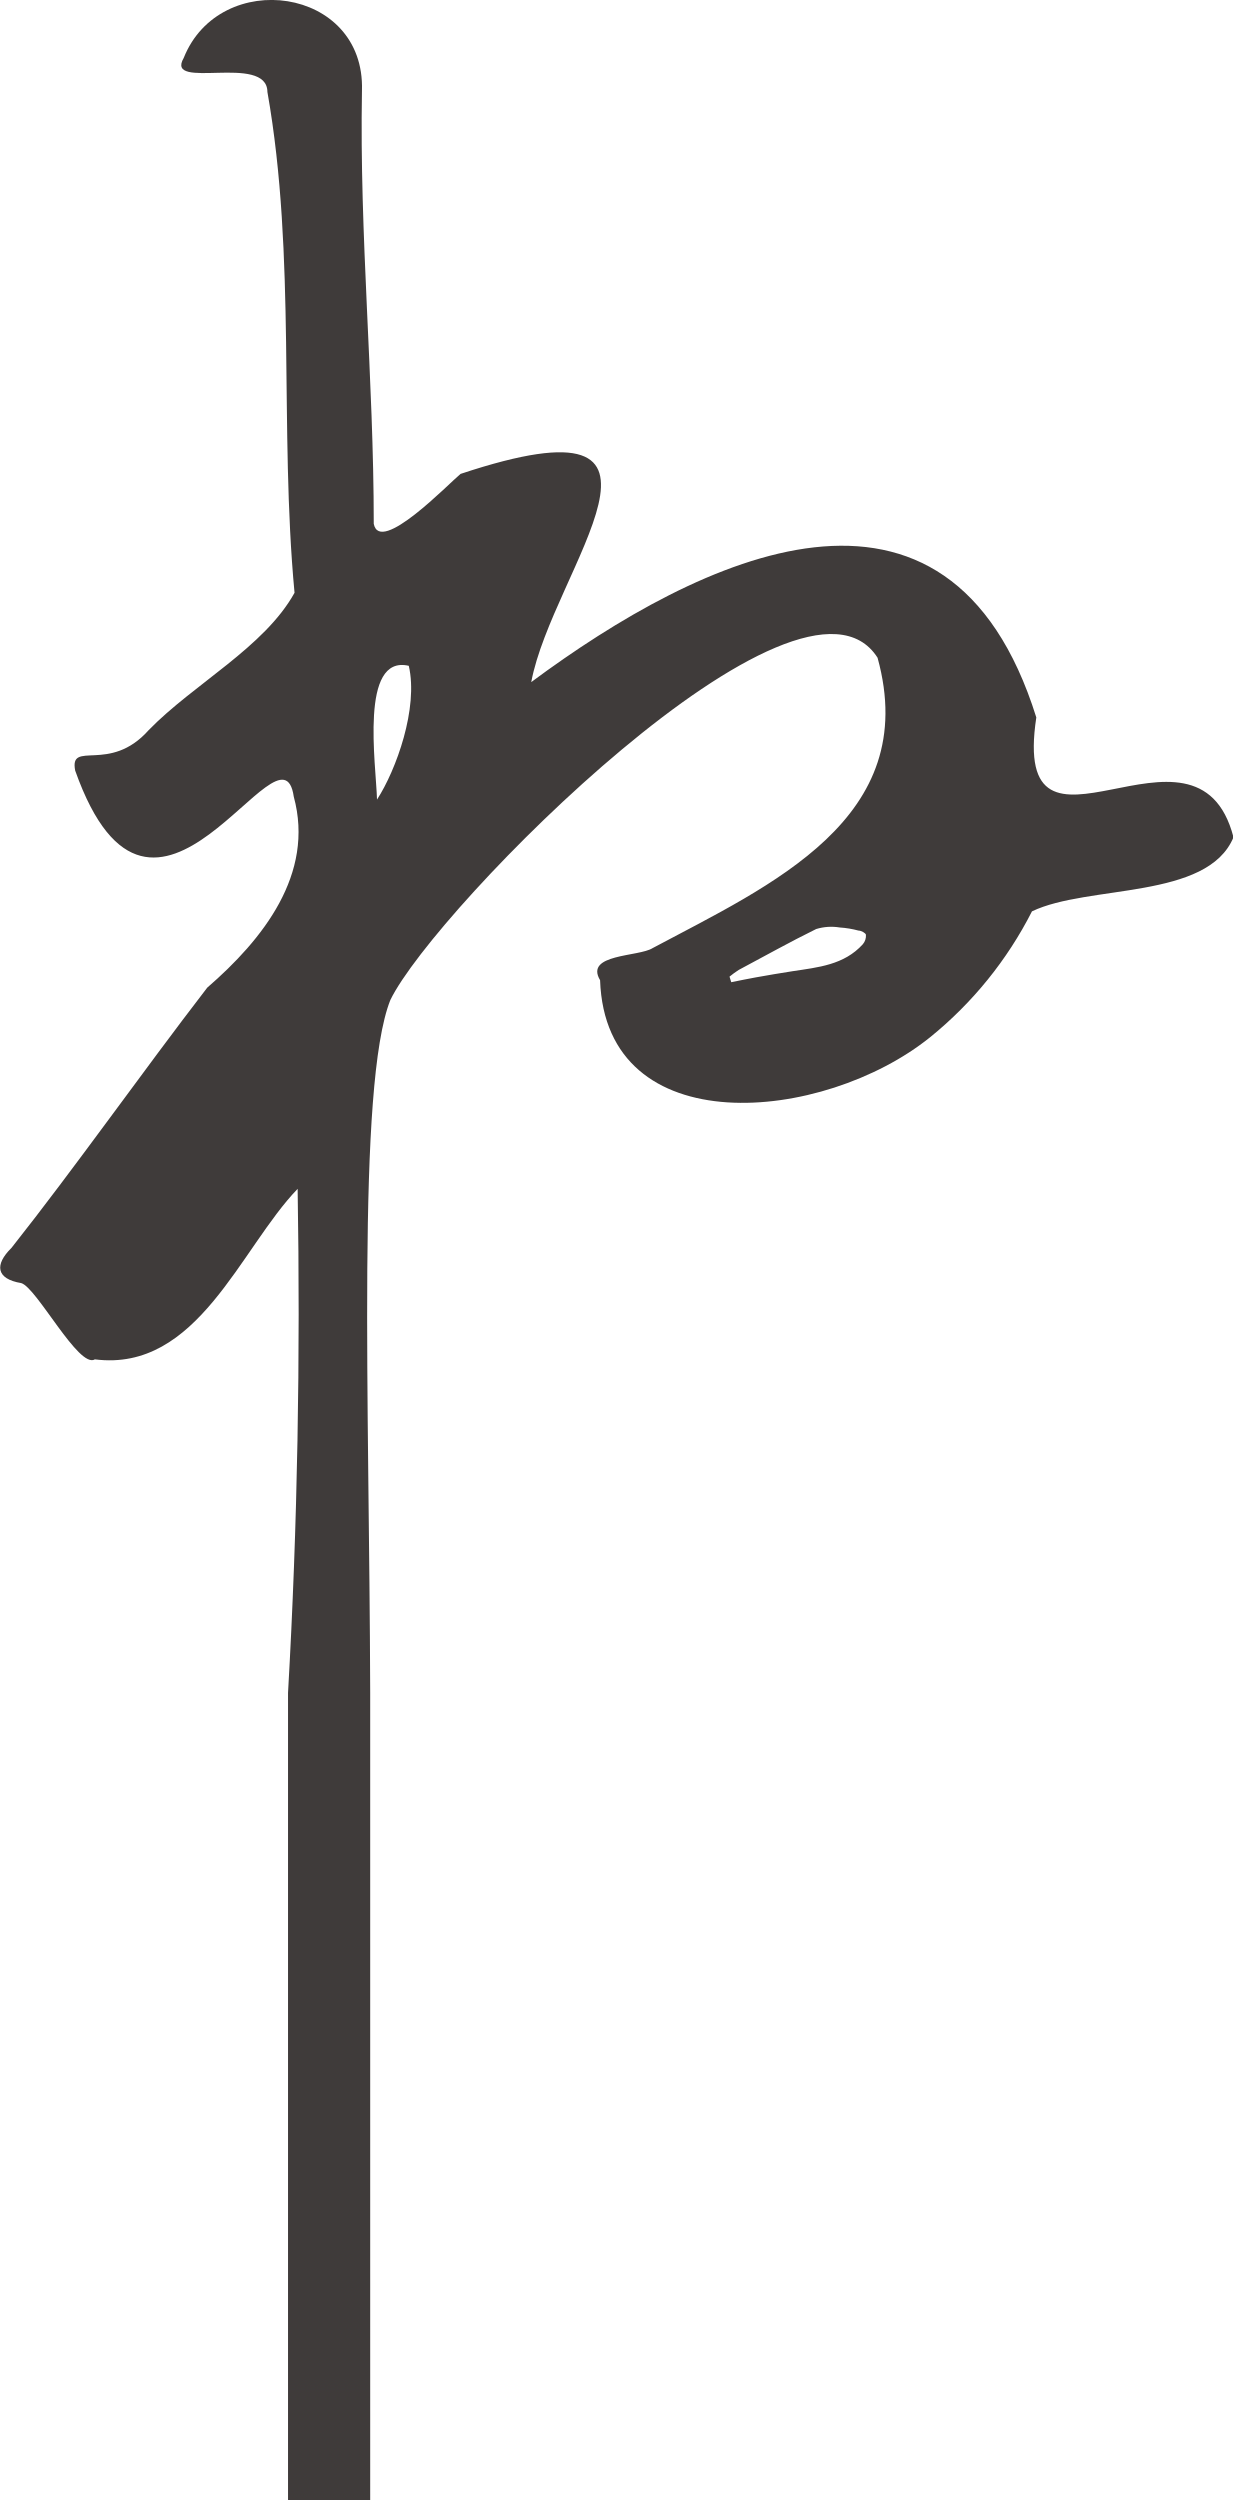
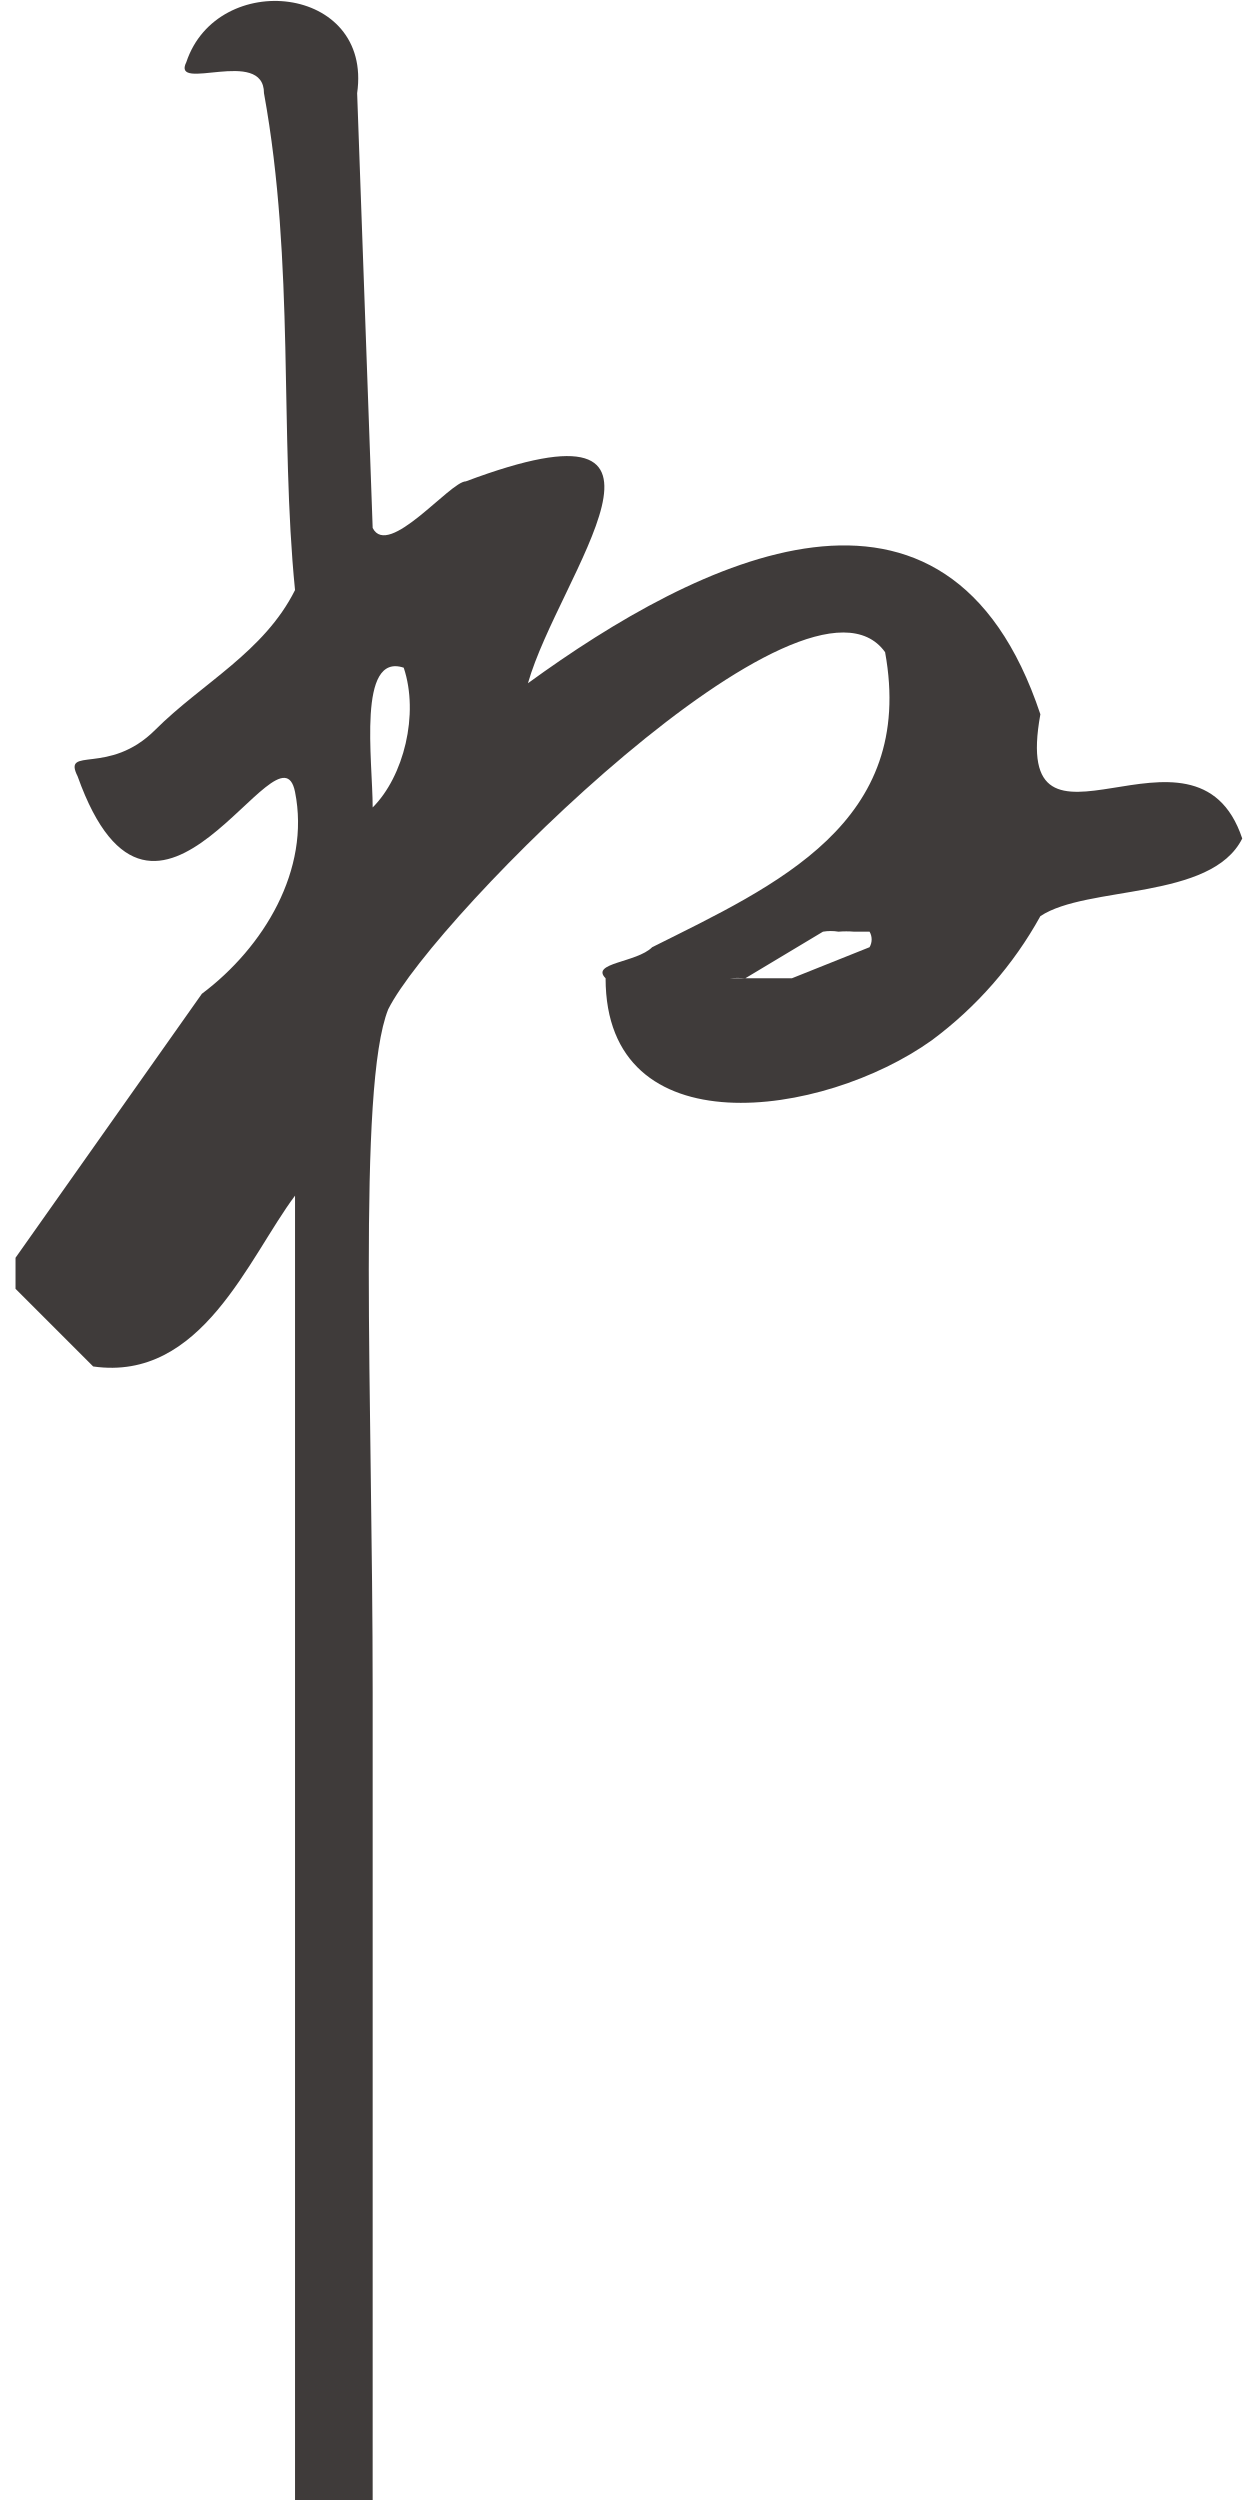
- <svg xmlns="http://www.w3.org/2000/svg" viewBox="0 0 79.51 161.27">
-   <defs>
-     <style>.cls-1{fill:#3f3b3a;}</style>
-   </defs>
-   <g id="レイヤー_2" data-name="レイヤー 2">
-     <g id="レイヤー_1-2" data-name="レイヤー 1">
-       <path class="cls-1" d="M66.85,46.28C61.18,28.16,45.19,35.9,34.27,44,35.62,36.74,46,25.16,29.71,30.57c-.77.63-5.2,5.25-5.6,3.22,0-9.37-.93-18.57-.76-27.95.21-6.71-9.17-7.95-11.5-2.1-1.25,2.15,5.38-.33,5.4,2.19C19.13,16.6,18,27.6,19,38.24c-1.95,3.52-6.5,5.87-9.41,8.86-2.52,2.84-5.13.6-4.74,2.61,5.06,14.27,13.3-3.87,14.1,1.68,1.36,5-2,9.22-5.58,12.32C9.12,69.23,4.87,75.28.74,80.5c-1.1,1.08-1,2,.63,2.27,1,.29,3.72,5.55,4.75,4.92,6.63.84,9.38-7.17,13.08-11,.18,10.8,0,21.67-.62,32.51v52.12h5.3V109.15C23.83,90.41,23,70,25.18,64.51c2.87-5.92,26.5-29.83,31.43-22.08,2.86,10.38-6.92,14.68-14.51,18.73-.89.57-4.41.36-3.39,2.07C39.08,73.8,53.12,72.45,60,66.91a25.06,25.06,0,0,0,6.57-8.12c3.62-1.74,11.32-.73,13-4.78C77.21,44.9,65.16,57.49,66.85,46.28Zm-42.53,5.3c-.06-2.27-1.14-9.37,2.05-8.63C27,45.67,25.56,49.67,24.32,51.58Zm31.34,9.33c-1.21,1.34-2.89,1.49-4.53,1.74-.79.12-1.59.26-2.38.4-.53.09-1,.2-1.58.31L47.06,63a6.36,6.36,0,0,1,.59-.43c1.67-.89,3.33-1.82,5-2.64a3.34,3.34,0,0,1,1.52-.1,6.24,6.24,0,0,1,1.21.2c.18,0,.46.16.48.27A.84.84,0,0,1,55.66,60.91Z" />
-     </g>
+ <svg xmlns="http://www.w3.org/2000/svg" viewBox="0 0 80 161">
+   <defs />
+   <g data-name="レイヤー 2">
+     <path d="M67 46c-6-18-22-10-33-2 2-7 12-19-4-13-1 0-5 5-6 3L23 6c1-7-9-8-11-2-1 2 5-1 5 2 2 11 1 22 2 32-2 4-6 6-9 9s-6 1-5 3c5 14 13-4 14 1s-2 10-6 13L1 81v2l5 5c7 1 10-7 13-11v84h5v-52c0-19-1-39 1-44 3-6 27-30 32-23 2 11-7 15-15 19-1 1-4 1-3 2 0 11 14 9 21 4a25 25 0 007-8c3-2 11-1 13-5-3-9-15 3-13-8zm-43 6c0-3-1-10 2-9 1 3 0 7-2 9zm32 9l-5 2h-4a6 6 0 011 0l5-3a3 3 0 011 0 6 6 0 011 0h1a1 1 0 010 1z" fill="#3f3b3a" data-name="レイヤー 1" />
  </g>
</svg>
